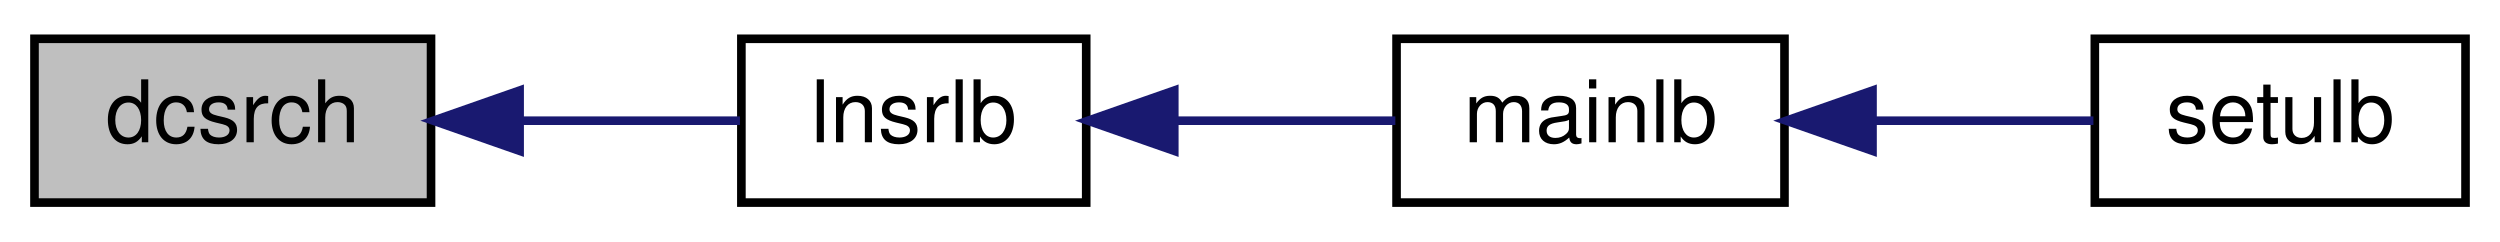
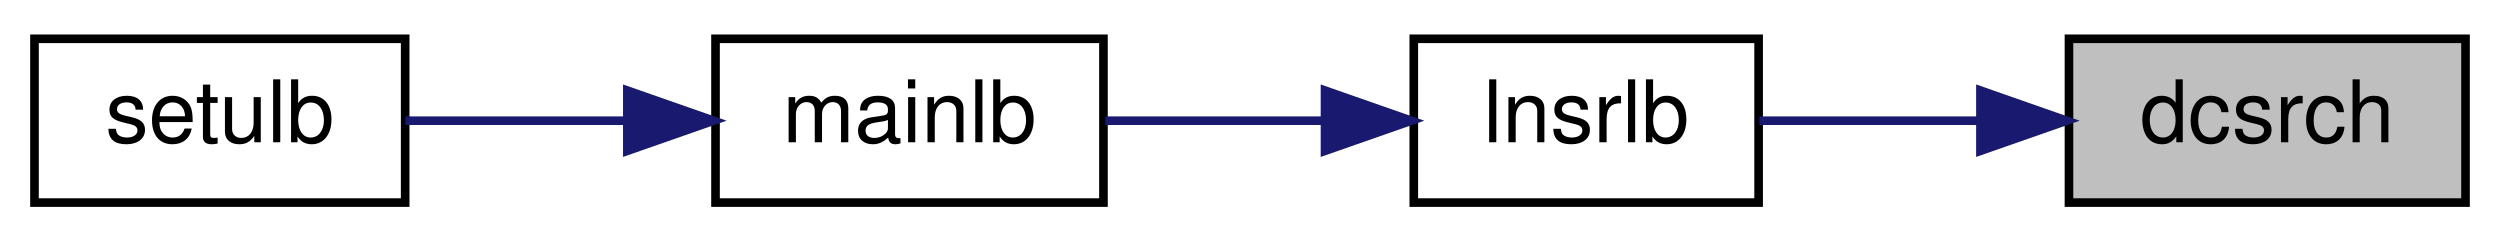
<svg xmlns="http://www.w3.org/2000/svg" xmlns:xlink="http://www.w3.org/1999/xlink" width="290pt" height="28pt" viewBox="0.00 0.00 290.00 28.00">
  <g id="graph0" class="graph" transform="scale(1 1) rotate(0) translate(4 24)">
    <g id="node1" class="node">
-       <polygon fill="#bfbfbf" stroke="#000000" points="0,-.5 0,-19.5 46,-19.5 46,-.5 0,-.5" />
-       <text text-anchor="middle" x="23" y="-7.5" font-family="Helvetica,sans-Serif" font-size="10.00" fill="#000000">dcsrch</text>
+       <g id="a_node1">
+         <a xlink:title="This subroutine finds a step that satisfies a sufficient decrease condition and a curvature condition...">
+           <polygon fill="#bfbfbf" stroke="black" points="236,-0.5 236,-19.5 282,-19.5 282,-0.5 236,-0.5" />
+           <text text-anchor="middle" x="259" y="-7.5" font-family="Helvetica,sans-Serif" font-size="10.00">dcsrch</text>
+         </a>
+       </g>
    </g>
    <g id="node2" class="node">
      <g id="a_node2">
-         <a xlink:href="lnsrlb_8f.html#a1ae769fcc1d4f0f54e793a730e879dbc" target="_top" xlink:title="This subroutine calls subroutine dcsrch from the Minpack2 library to perform the line search...">
-           <polygon fill="none" stroke="#000000" points="82,-.5 82,-19.5 122,-19.5 122,-.5 82,-.5" />
-           <text text-anchor="middle" x="102" y="-7.5" font-family="Helvetica,sans-Serif" font-size="10.00" fill="#000000">lnsrlb</text>
+         <a xlink:href="lnsrlb_8f.html#a1ae769fcc1d4f0f54e793a730e879dbc" target="_top" xlink:title="This subroutine calls subroutine dcsrch from the Minpack2 library to perform the line search....">
+           <polygon fill="none" stroke="black" points="160,-0.5 160,-19.5 200,-19.5 200,-0.5 160,-0.5" />
+           <text text-anchor="middle" x="180" y="-7.5" font-family="Helvetica,sans-Serif" font-size="10.00">lnsrlb</text>
        </a>
      </g>
    </g>
    <g id="edge1" class="edge">
-       <path fill="none" stroke="#191970" d="M56.486,-10C65.109,-10 74.124,-10 81.835,-10" />
-       <polygon fill="#191970" stroke="#191970" points="56.275,-6.5 46.275,-10 56.275,-13.5 56.275,-6.5" />
+       <path fill="none" stroke="midnightblue" d="M225.5,-10C216.84,-10 207.77,-10 200.09,-10" />
+       <polygon fill="midnightblue" stroke="midnightblue" points="225.73,-13.5 235.73,-10 225.73,-6.5 225.73,-13.5" />
    </g>
    <g id="node3" class="node">
      <g id="a_node3">
        <a xlink:href="mainlb_8f.html#a5a0132dc055b1aade2710adfff9b8f09" target="_top" xlink:title="This subroutine solves bound constrained optimization problems by using the compact formula of the li...">
-           <polygon fill="none" stroke="#000000" points="158,-.5 158,-19.5 203,-19.5 203,-.5 158,-.5" />
-           <text text-anchor="middle" x="180.5" y="-7.5" font-family="Helvetica,sans-Serif" font-size="10.00" fill="#000000">mainlb</text>
+           <polygon fill="none" stroke="black" points="79,-0.5 79,-19.5 124,-19.5 124,-0.5 79,-0.5" />
+           <text text-anchor="middle" x="101.5" y="-7.5" font-family="Helvetica,sans-Serif" font-size="10.00">mainlb</text>
        </a>
      </g>
    </g>
    <g id="edge2" class="edge">
-       <path fill="none" stroke="#191970" d="M132.483,-10C140.93,-10 149.947,-10 157.86,-10" />
-       <polygon fill="#191970" stroke="#191970" points="132.216,-6.5 122.216,-10 132.216,-13.5 132.216,-6.5" />
+       <path fill="none" stroke="midnightblue" d="M149.5,-10C141.09,-10 132.08,-10 124.23,-10" />
+       <polygon fill="midnightblue" stroke="midnightblue" points="149.7,-13.5 159.7,-10 149.7,-6.5 149.7,-13.5" />
    </g>
    <g id="node4" class="node">
      <g id="a_node4">
        <a xlink:href="setulb_8f.html#a98990772aba60ae5986ecbbcc015ebed" target="_top" xlink:title="This subroutine partitions the working arrays wa and iwa, and then uses the limited memory BFGS metho...">
-           <polygon fill="none" stroke="#000000" points="239,-.5 239,-19.5 282,-19.5 282,-.5 239,-.5" />
-           <text text-anchor="middle" x="260.5" y="-7.5" font-family="Helvetica,sans-Serif" font-size="10.00" fill="#000000">setulb</text>
+           <polygon fill="none" stroke="black" points="0,-0.5 0,-19.5 43,-19.5 43,-0.5 0,-0.5" />
+           <text text-anchor="middle" x="21.5" y="-7.5" font-family="Helvetica,sans-Serif" font-size="10.00">setulb</text>
        </a>
      </g>
    </g>
    <g id="edge3" class="edge">
-       <path fill="none" stroke="#191970" d="M213.353,-10C221.944,-10 230.989,-10 238.834,-10" />
-       <polygon fill="#191970" stroke="#191970" points="213.211,-6.5 203.211,-10 213.211,-13.5 213.211,-6.5" />
+       <path fill="none" stroke="midnightblue" d="M68.6,-10C59.97,-10 50.86,-10 43.04,-10" />
+       <polygon fill="midnightblue" stroke="midnightblue" points="68.77,-13.5 78.77,-10 68.77,-6.5 68.77,-13.5" />
    </g>
  </g>
</svg>
